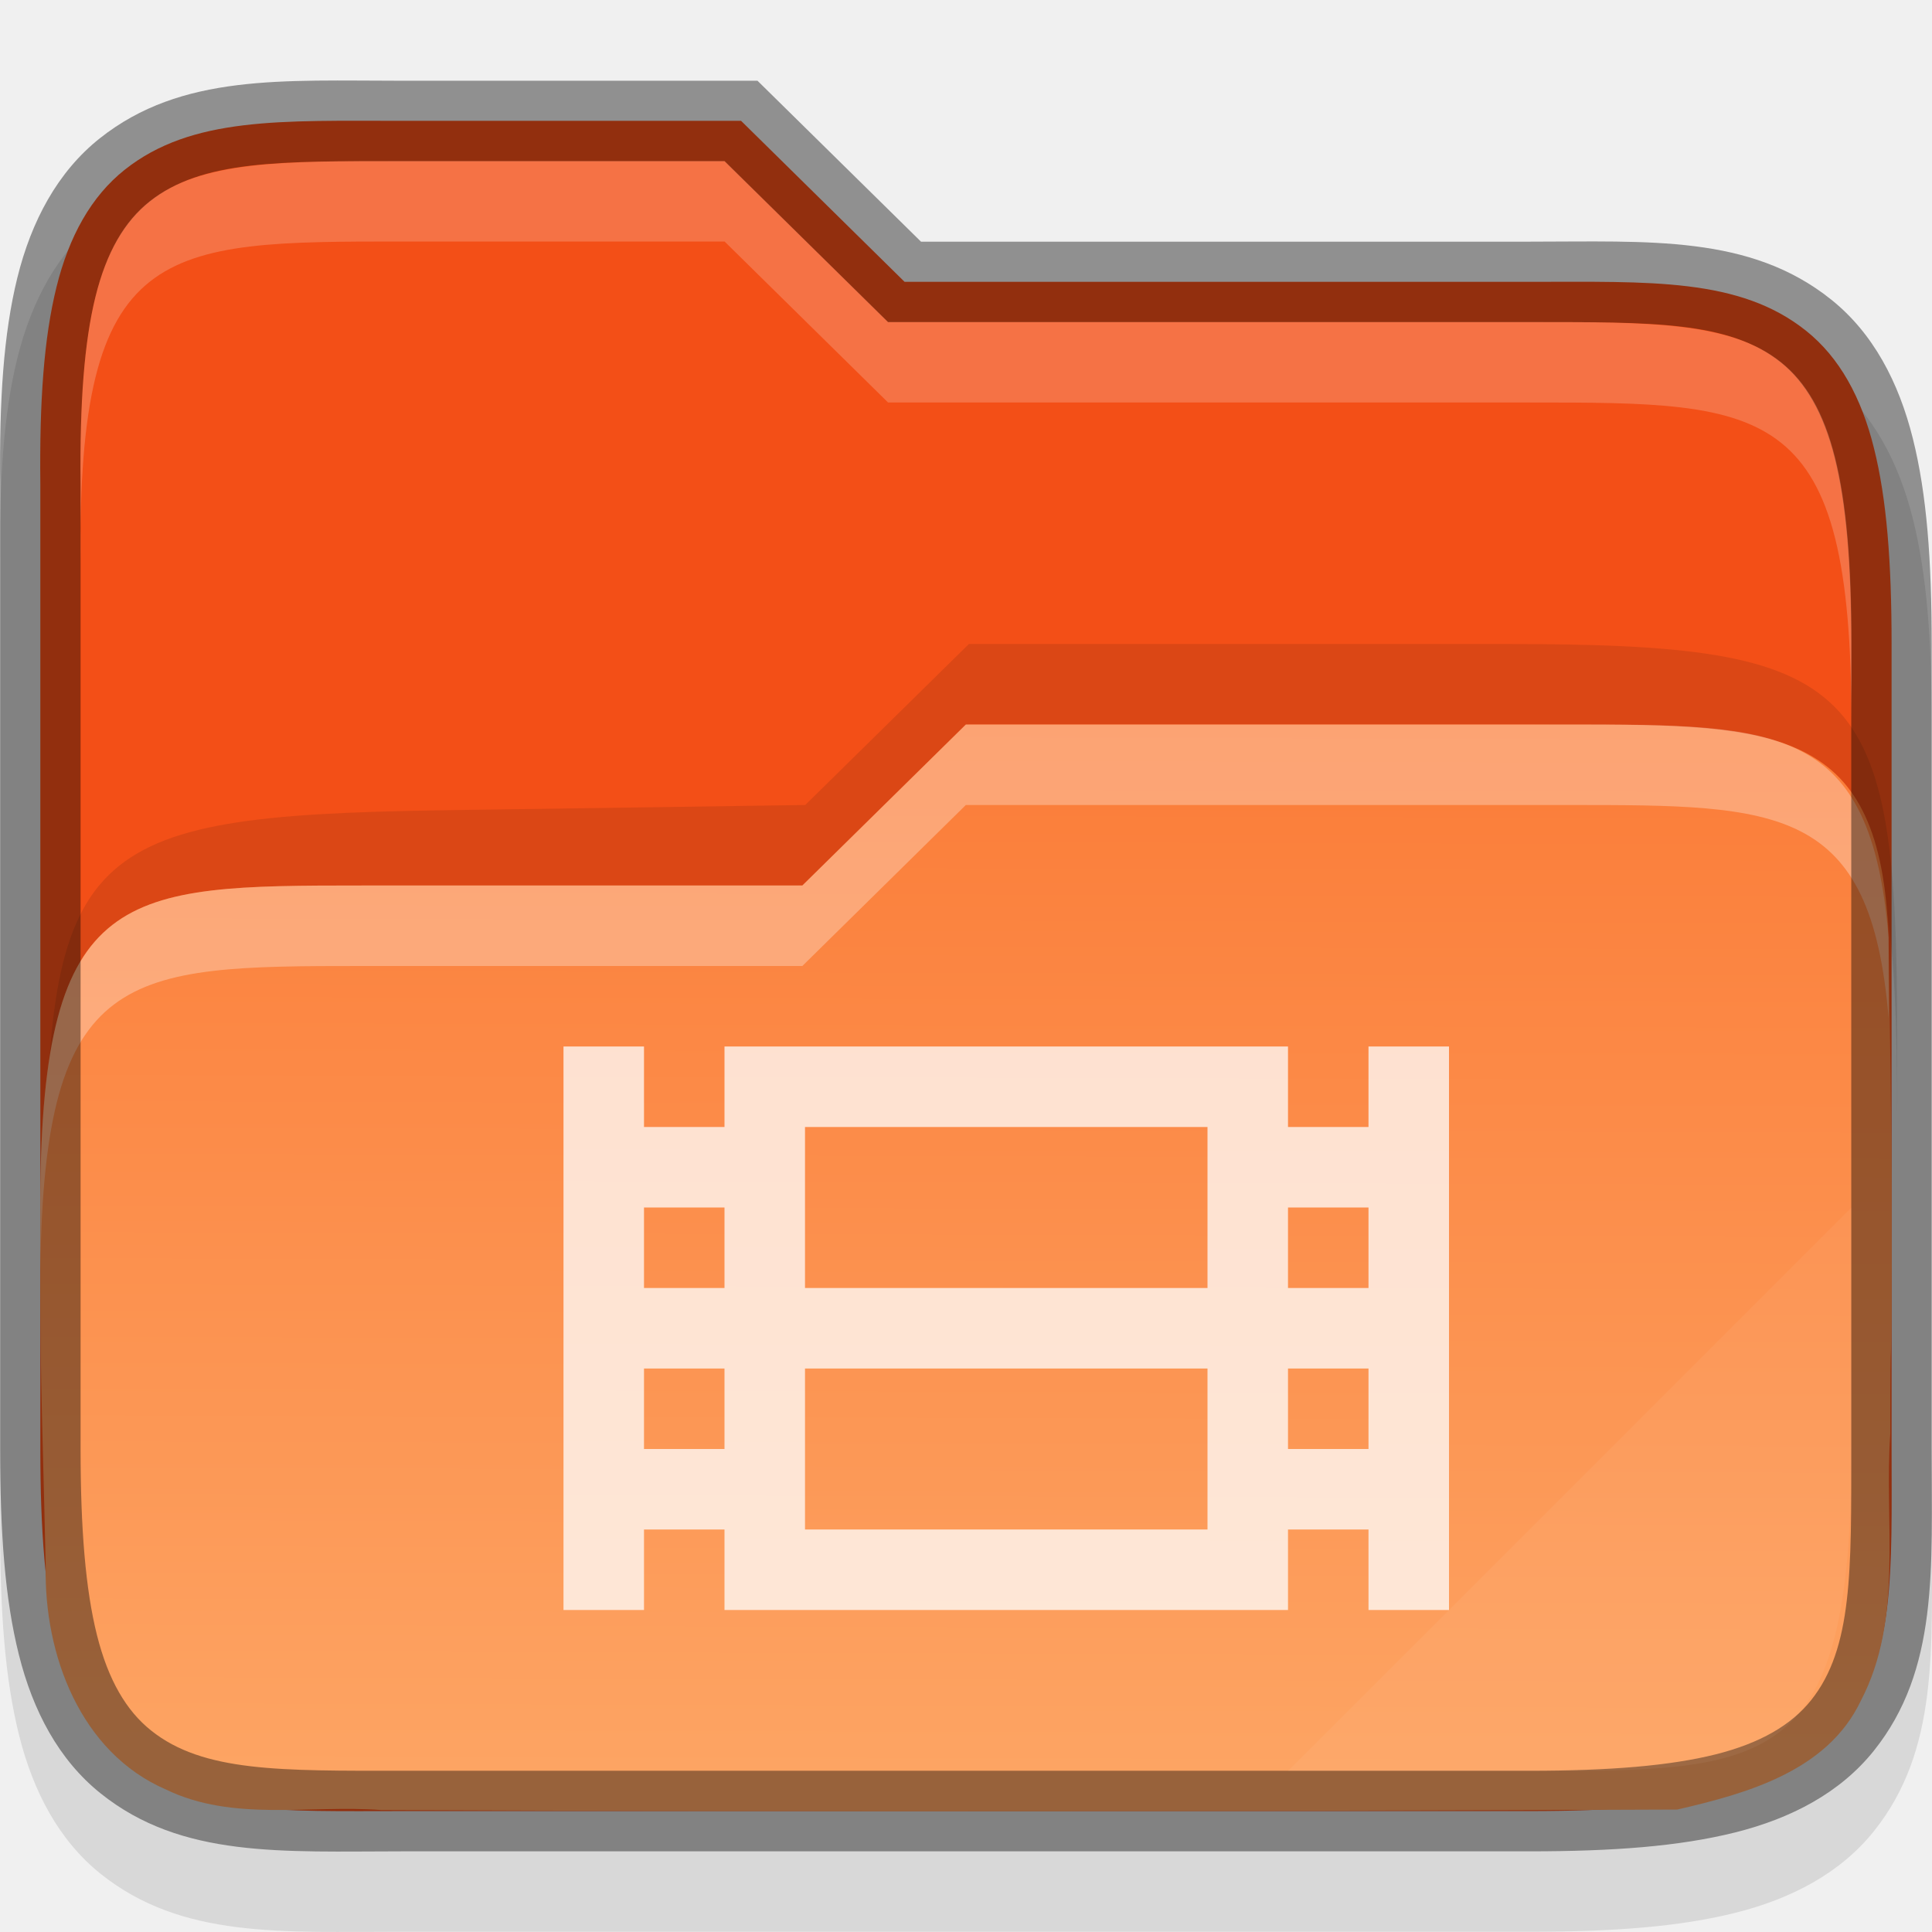
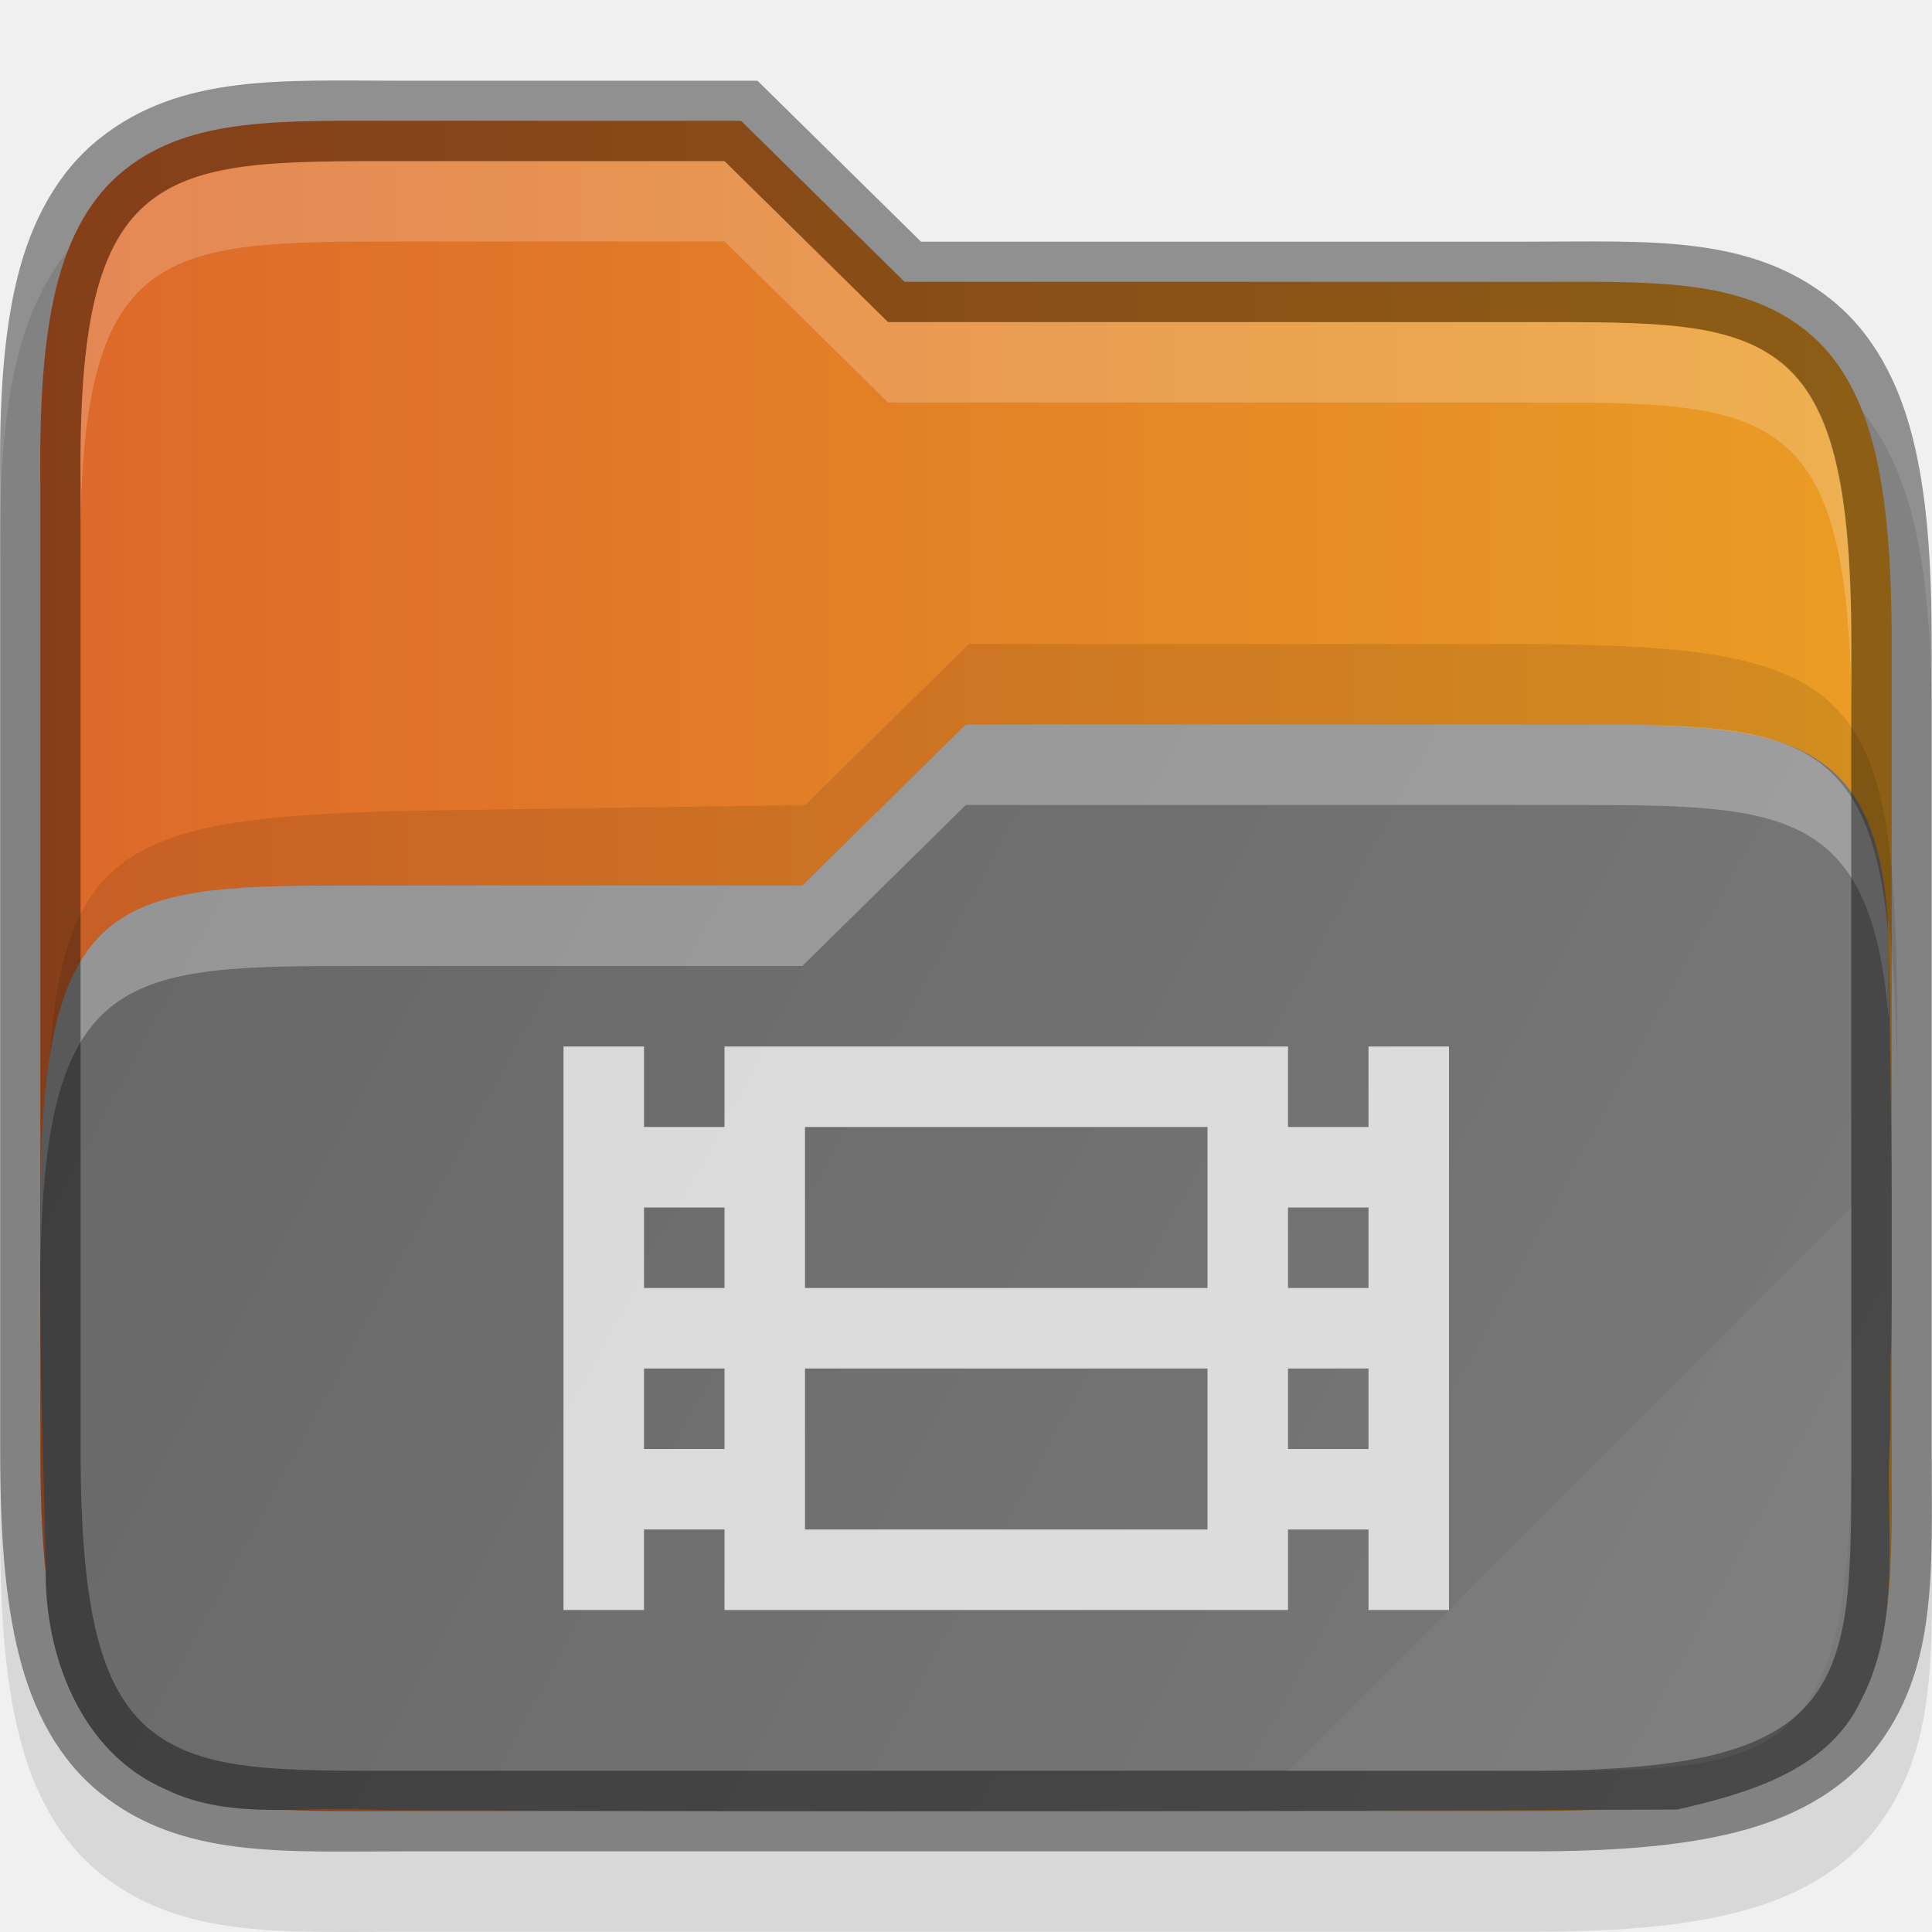
<svg xmlns="http://www.w3.org/2000/svg" xmlns:xlink="http://www.w3.org/1999/xlink" width="24" height="24" viewBox="0 0 24 24" version="1.1" id="svg1108">
  <defs id="defs1105">
-     <linearGradient id="linearGradient1163">
-       <stop style="stop-color:#fb7c38;stop-opacity:1;" offset="0" id="stop1159" />
-       <stop style="stop-color:#fda463;stop-opacity:1" offset="1" id="stop1161" />
+     <linearGradient xlink:href="#linearGradient957" id="linearGradient866" x1="0.5" y1="12" x2="23.5" y2="12" gradientUnits="userSpaceOnUse" gradientTransform="translate(1.4096997e-4)" />
+     <linearGradient id="linearGradient957">
+       <stop style="stop-color:#dd682a;stop-opacity:1" offset="0" id="stop953" />
+       <stop style="stop-color:#ea9d24;stop-opacity:1" offset="1" id="stop955" />
    </linearGradient>
-     <linearGradient xlink:href="#linearGradient1163" id="linearGradient1165" x1="12.036" y1="9" x2="11.998" y2="22" gradientUnits="userSpaceOnUse" />
+     <linearGradient xlink:href="#linearGradient1579" id="linearGradient1165" x1="0.036" y1="9" x2="23.998" y2="22" gradientUnits="userSpaceOnUse" gradientTransform="translate(1.4096997e-4)" />
+     <linearGradient id="linearGradient1579">
+       <stop style="stop-color:#666666;stop-opacity:1;" offset="0" id="stop1575" />
+       <stop style="stop-color:#7a7a7a;stop-opacity:1" offset="1" id="stop1577" />
+     </linearGradient>
  </defs>
  <path d="m 5.001,2.003 c -1.488,0 -2.746,-0.09 -3.761,0.715 -0.524,0.416 -0.851,1.028 -1.025,1.734 -0.172,0.699 -0.224,1.52 -0.213,2.562 V 18.998 c 0,1.041 0.061,1.859 0.234,2.554 0.175,0.702 0.495,1.31 1.015,1.726 1.008,0.807 2.261,0.719 3.749,0.719 h 13.998 c 1.041,0 1.859,-0.061 2.554,-0.234 0.702,-0.175 1.31,-0.495 1.726,-1.015 0.807,-1.008 0.719,-2.261 0.719,-3.749 V 9.001 c 0,-1.041 -0.061,-1.859 -0.234,-2.554 C 23.587,5.745 23.268,5.137 22.747,4.721 21.739,3.914 20.486,4.002 18.998,4.002 H 11.441 L 9.41,2.003 Z" style="color:#000000;font-variant-ligatures:normal;font-variant-position:normal;font-variant-caps:normal;font-variant-numeric:normal;font-variant-alternates:normal;font-feature-settings:normal;text-indent:0;text-decoration-line:none;text-decoration-style:solid;text-decoration-color:#000000;text-transform:none;text-orientation:mixed;dominant-baseline:auto;white-space:normal;shape-padding:0;opacity:0.1;isolation:auto;mix-blend-mode:normal;solid-color:#000000;fill:#000000;fill-opacity:1;stroke-width:1;color-rendering:auto;image-rendering:auto;shape-rendering:auto" id="path1537" />
-   <path d="m 5.001,1.501 c -1.5,0 -2.617,-0.054 -3.451,0.607 C 1.133,2.439 0.856,2.938 0.701,3.569 0.545,4.201 0.49,4.985 0.501,6.006 V 17.999 c 0,1.021 0.061,1.803 0.219,2.433 0.157,0.63 0.43,1.126 0.844,1.457 0.828,0.662 1.937,0.609 3.437,0.609 H 18.999 c 1.021,0 1.803,-0.061 2.433,-0.219 0.63,-0.158 1.126,-0.43 1.457,-0.844 0.663,-0.828 0.609,-1.937 0.609,-3.437 V 8 c 0,-1.021 -0.061,-1.803 -0.219,-2.433 C 23.123,4.937 22.851,4.441 22.437,4.11 21.609,3.448 20.499,3.501 18.999,3.501 H 11.237 L 9.206,1.501 Z" style="color:#000000;font-variant-ligatures:normal;font-variant-position:normal;font-variant-caps:normal;font-variant-numeric:normal;font-variant-alternates:normal;font-feature-settings:normal;text-indent:0;text-decoration-line:none;text-decoration-style:solid;text-decoration-color:#000000;text-transform:none;text-orientation:mixed;dominant-baseline:auto;white-space:normal;shape-padding:0;isolation:auto;mix-blend-mode:normal;solid-color:#000000;fill:#f34f17;fill-opacity:1;stroke-width:1;color-rendering:auto;image-rendering:auto;shape-rendering:auto" id="path896" />
+   <path d="m 5.001,1.501 c -1.5,0 -2.617,-0.054 -3.451,0.607 -0.417,0.331 -0.694,0.829 -0.85,1.461 -0.156,0.632 -0.21,1.416 -0.199,2.437 V 17.999 c 0,1.021 0.061,1.803 0.219,2.433 0.157,0.63 0.43,1.126 0.844,1.457 0.828,0.662 1.937,0.609 3.437,0.609 H 19 c 1.021,0 1.803,-0.061 2.433,-0.219 0.63,-0.158 1.126,-0.43 1.457,-0.844 0.663,-0.828 0.609,-1.937 0.609,-3.437 V 8 c 0,-1.021 -0.061,-1.803 -0.219,-2.433 C 23.123,4.937 22.851,4.441 22.437,4.11 21.609,3.448 20.499,3.501 19,3.501 H 11.237 L 9.206,1.501 Z" style="color:#000000;font-variant-ligatures:normal;font-variant-position:normal;font-variant-caps:normal;font-variant-numeric:normal;font-variant-alternates:normal;font-feature-settings:normal;text-indent:0;text-decoration-line:none;text-decoration-style:solid;text-decoration-color:#000000;text-transform:none;text-orientation:mixed;dominant-baseline:auto;white-space:normal;shape-padding:0;isolation:auto;mix-blend-mode:normal;solid-color:#000000;fill:url(#linearGradient866);fill-opacity:1;stroke-width:1;color-rendering:auto;image-rendering:auto;shape-rendering:auto" id="path896" />
  <path d="m 12.036,8 -2.033,2 -4.56,0.066 c -4.42,0.073 -4.875,0.455 -4.875,4.867 v 1 c 0,-4.412 0.455,-4.794 4.875,-4.867 l 4.56,-0.066 2.033,-2 H 18.692 c 4.421,0 4.875,0.453 4.875,4.865 v -1 c 0,-4.412 -0.454,-4.865 -4.875,-4.865 z" style="color:#000000;opacity:0.1;fill:#000000;fill-opacity:1" id="path1925" />
-   <path d="M 11.999,9 9.967,11 H 4.497 c -2.965,0 -3.973,0.015 -3.997,3.873 -3.001e-4,2.53 0.01,2.06 0.068,4.589 -0.022,1.09 0.429,2.309 1.496,2.769 0.831,0.403 1.784,0.187 2.672,0.254 5.366,0.023 10.735,0.016 16.099,-0.006 0.864,-0.199 1.865,-0.477 2.28,-1.35 0.536,-1.022 0.288,-2.217 0.367,-3.32 0,-1.686 0.016,-0.37 0.017,-2.056 v -0.728 c -8e-4,-1.126 -0.023,-2.252 -0.039,-3.377 -0.091,-2.601 -1.348,-2.648 -3.962,-2.648 z" style="color:#000000;fill:url(#linearGradient1165);stroke-width:1;fill-opacity:1" id="path860" />
+   <path d="M 11.999,9 9.967,11 H 4.497 c -2.965,0 -3.973,0.015 -3.997,3.873 -3.001e-4,2.53 0.01,2.06 0.068,4.589 -0.022,1.09 0.429,2.309 1.496,2.769 0.831,0.403 1.784,0.187 2.672,0.254 5.366,0.023 10.735,0.016 16.099,-0.006 0.864,-0.199 1.865,-0.477 2.28,-1.35 0.536,-1.022 0.288,-2.217 0.367,-3.32 0,-1.686 0.016,-0.37 0.017,-2.056 v -0.728 c -8e-4,-1.126 -0.023,-2.252 -0.039,-3.377 -0.091,-2.601 -1.348,-2.648 -3.962,-2.648 z" style="color:#000000;fill:url(#linearGradient1165);fill-opacity:1;stroke-width:1" id="path860" />
  <path id="path2428" style="color:#000000;opacity:0.3;fill:#ffffff;stroke-width:1" d="m 11.998,9 -2.031,2 H 4.496 c -2.965,0 -3.972,0.016 -3.996,3.873 -3.482e-5,0.294 0.002,0.587 0.002,0.881 0.045,-3.732 1.062,-3.754 3.994,-3.754 h 5.471 l 2.031,-2 h 7.502 c 2.614,0 3.742,0.005 3.961,2.648 v -1 C 23.242,9.005 22.114,9 19.5,9 Z" />
  <path d="m 5.001,1.003 c -1.488,0 -2.746,-0.09 -3.761,0.715 -0.524,0.416 -0.851,1.028 -1.025,1.734 -0.172,0.699 -0.224,1.52 -0.213,2.562 V 17.999 c 0,1.04 0.058,1.859 0.232,2.554 0.175,0.702 0.497,1.31 1.017,1.726 1.008,0.807 2.261,0.719 3.749,0.719 h 13.997 c 1.041,0 1.859,-0.061 2.554,-0.234 0.702,-0.175 1.31,-0.495 1.726,-1.015 0.807,-1.008 0.719,-2.261 0.719,-3.749 V 8.001 c 0,-1.04 -0.06,-1.859 -0.234,-2.554 C 23.587,4.746 23.268,4.137 22.747,3.721 21.739,2.914 20.486,3.002 18.998,3.002 H 11.441 L 9.41,1.003 Z m 0,1 h 3.999 l 2.031,1.999 h 7.967 c 1.512,0 2.477,-0.018 3.124,0.5 0.307,0.246 0.53,0.629 0.67,1.187 0.141,0.565 0.205,1.311 0.205,2.312 v 9.997 c 0,1.511 0.018,2.476 -0.5,3.124 -0.246,0.307 -0.629,0.532 -1.187,0.672 -0.565,0.141 -1.311,0.203 -2.312,0.203 H 5.001 c -1.512,0 -2.477,0.018 -3.124,-0.5 C 1.569,21.252 1.344,20.869 1.204,20.31 1.063,19.746 1.001,18.999 1.001,17.999 V 6.006 6.002 C 0.991,5.001 1.046,4.254 1.185,3.69 1.322,3.133 1.551,2.748 1.861,2.503 2.514,1.984 3.489,2.003 5.001,2.003 Z" style="color:#000000;opacity:0.4;fill:#000000;stroke-width:1;-inkscape-stroke:none" id="path1310" />
  <path d="m 9.001,2 2.031,2 h 7.968 C 22,4 23,4 23,8 V 9 C 23,5 22,5 19,5 h -7.968 L 9.001,3 H 5.001 C 2.001,3 0.958,3 1.001,7 V 6 C 0.958,2 2.001,2 5.001,2 Z" style="color:#000000;opacity:0.2;fill:#ffffff;stroke-width:1;fill-opacity:1" id="path2827" />
  <path d="m 23,15 -7,7 h 2.999 c 3.001,0 4.001,0 4.001,-4.001 z" style="color:#000000;opacity:0.05;fill:#ffffff;stroke-width:1" id="path2126" />
  <path d="m 7,13 v 7 h 1 v -1 h 1 v 1 h 6 1 v -1 h 1 v 1 h 1 v -7 h -1 v 1 H 16 V 13 H 15 9 v 1 H 8 v -1 z m 3,1 h 5 v 2 h -5 z m -2,1 h 1 v 1 H 8 Z m 8,0 h 1 v 1 h -1 z m -8,2 h 1 v 1 H 8 Z m 2,0 h 5 v 2 h -5 z m 6,0 h 1 v 1 h -1 z" style="display:inline;opacity:0.75;fill:#ffffff;stroke:none;stroke-width:1;stroke-linejoin:round;stroke-miterlimit:4;stroke-dasharray:none;enable-background:new" id="path4607" />
</svg>
